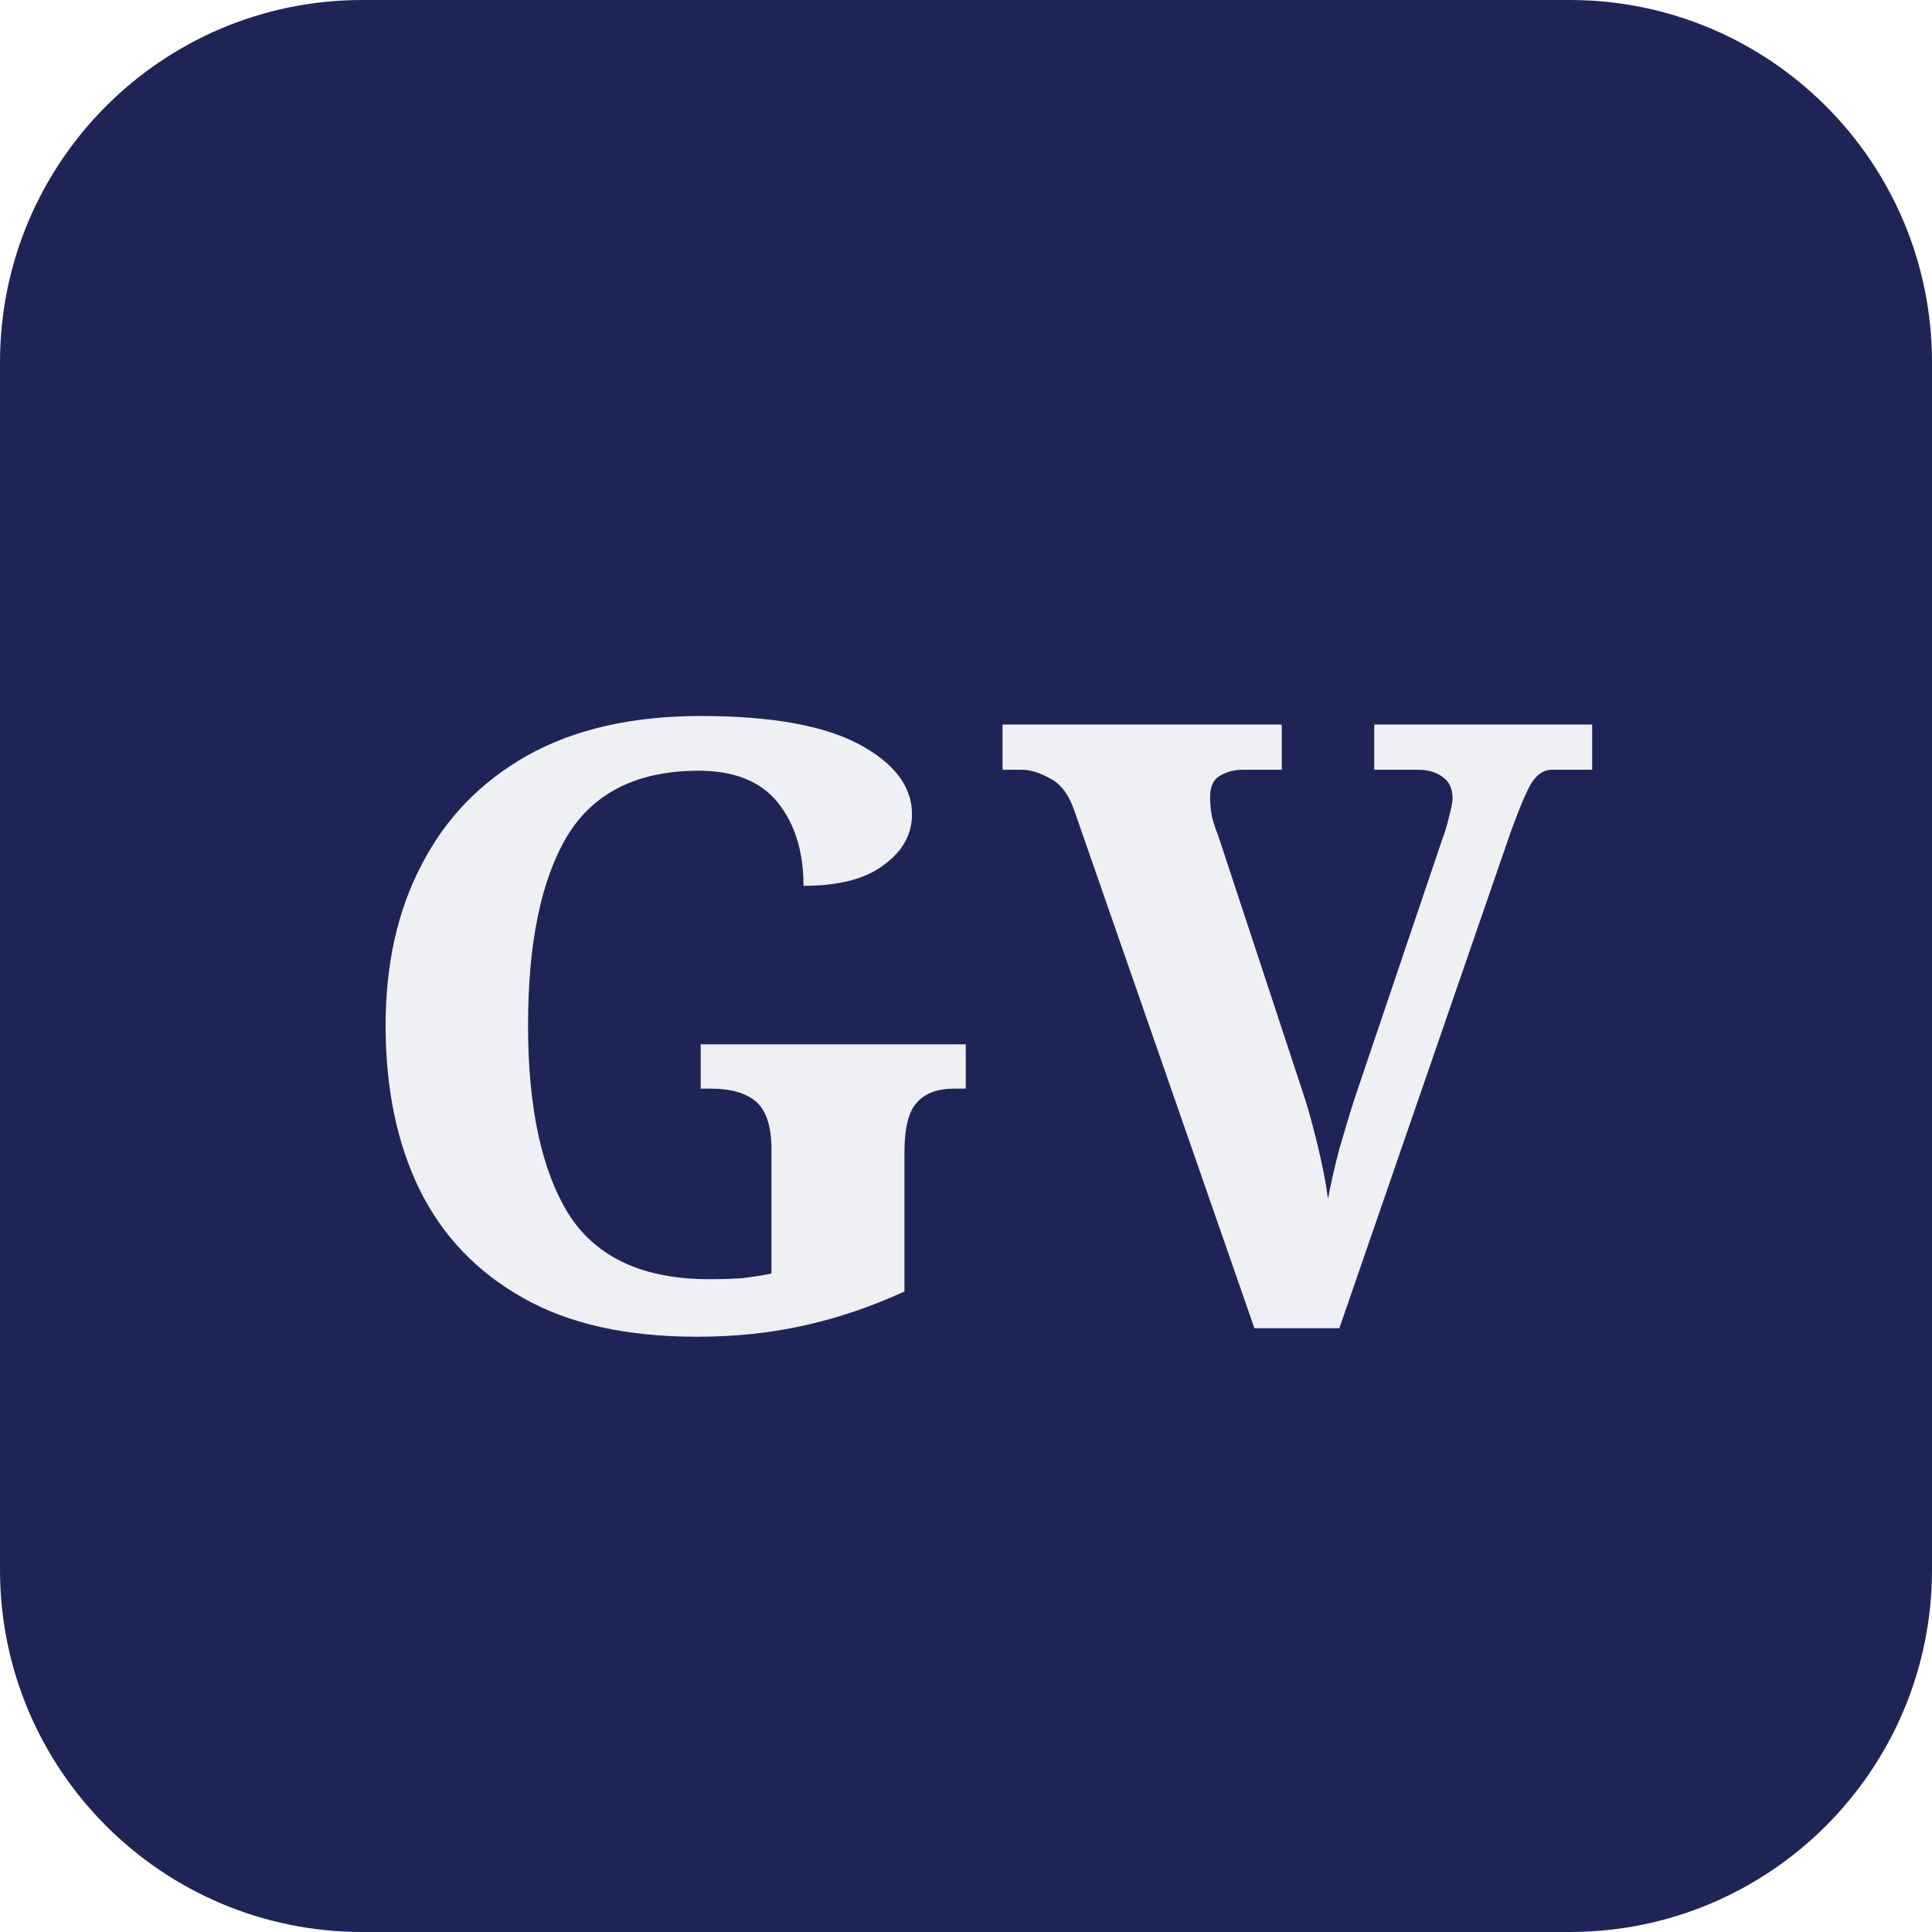
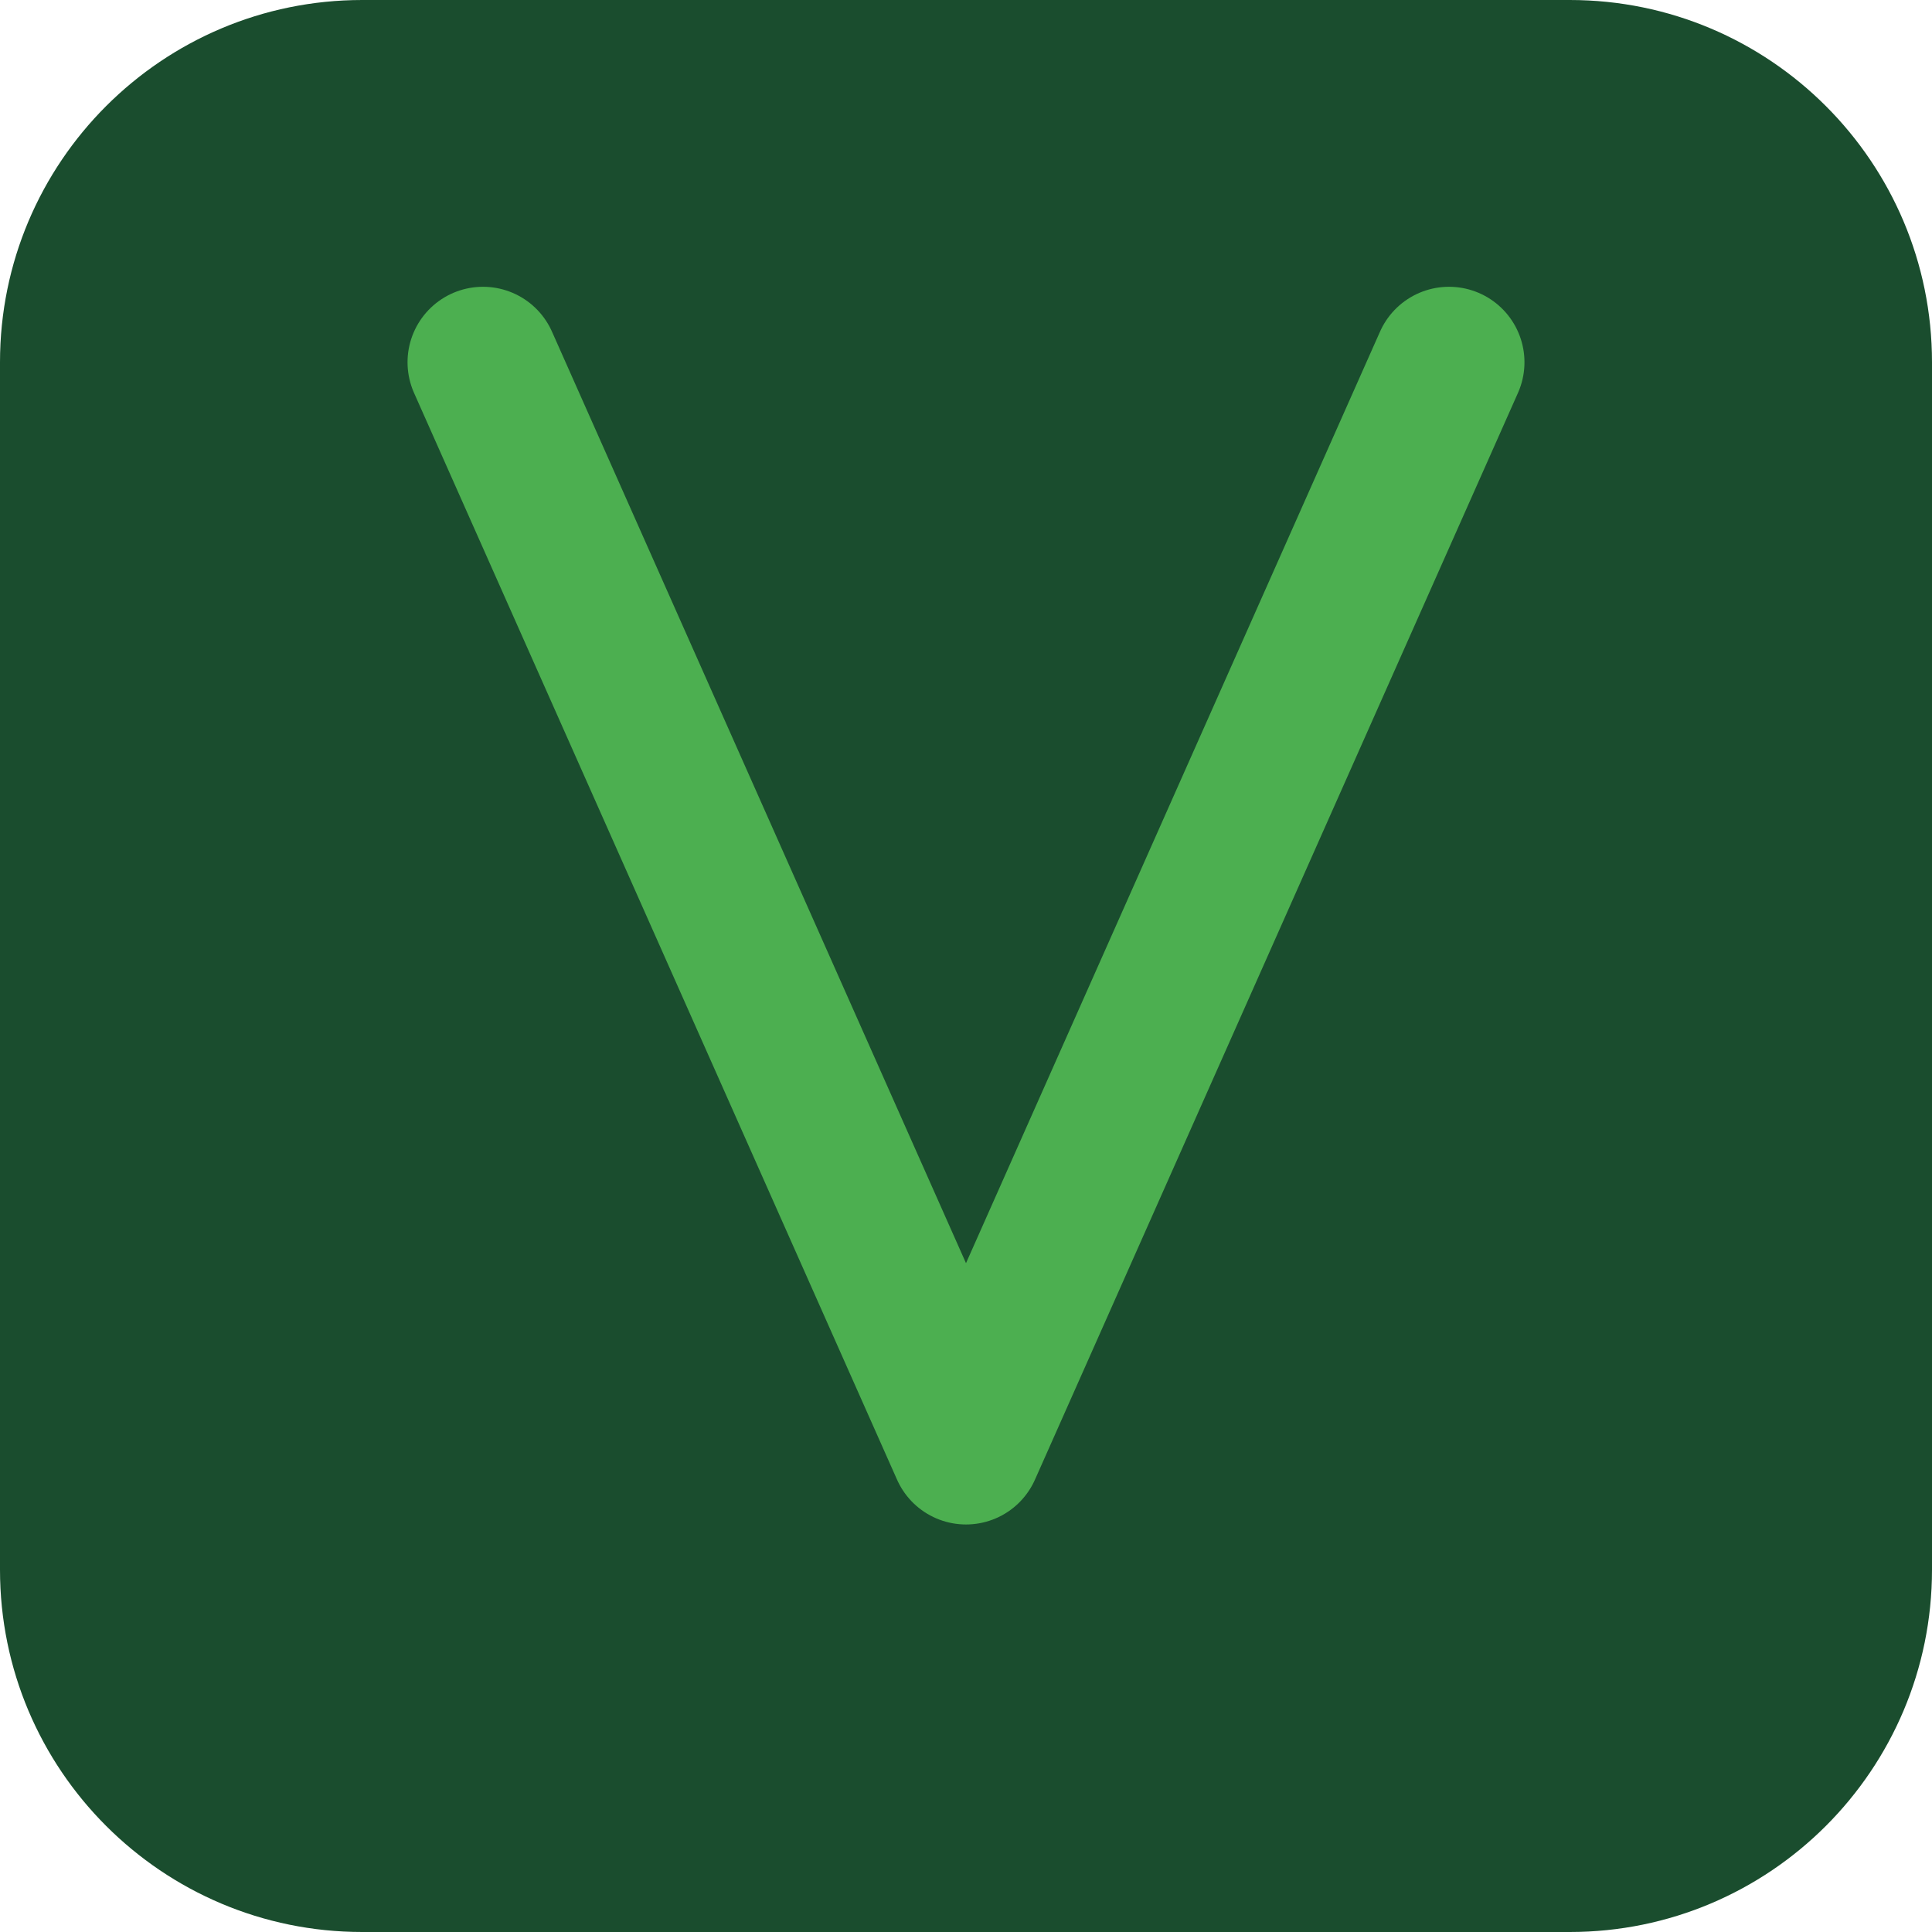
<svg xmlns="http://www.w3.org/2000/svg" viewBox="0 0 32 32">
-   <rect width="32" height="32" rx="6" fill="#1e2556" />
-   <text x="16" y="22" font-family="Georgia, serif" font-size="14" font-weight="700" fill="#eef0f4" text-anchor="middle" letter-spacing="0.5">GV</text>
+   <rect width="32" height="32" rx="6" fill="#1a4d2e" />
+   <path d="M 8 6 L 16 24 L 24 6" stroke="#4CAF50" stroke-width="2.5" fill="none" stroke-linecap="round" stroke-linejoin="round" />
</svg>
